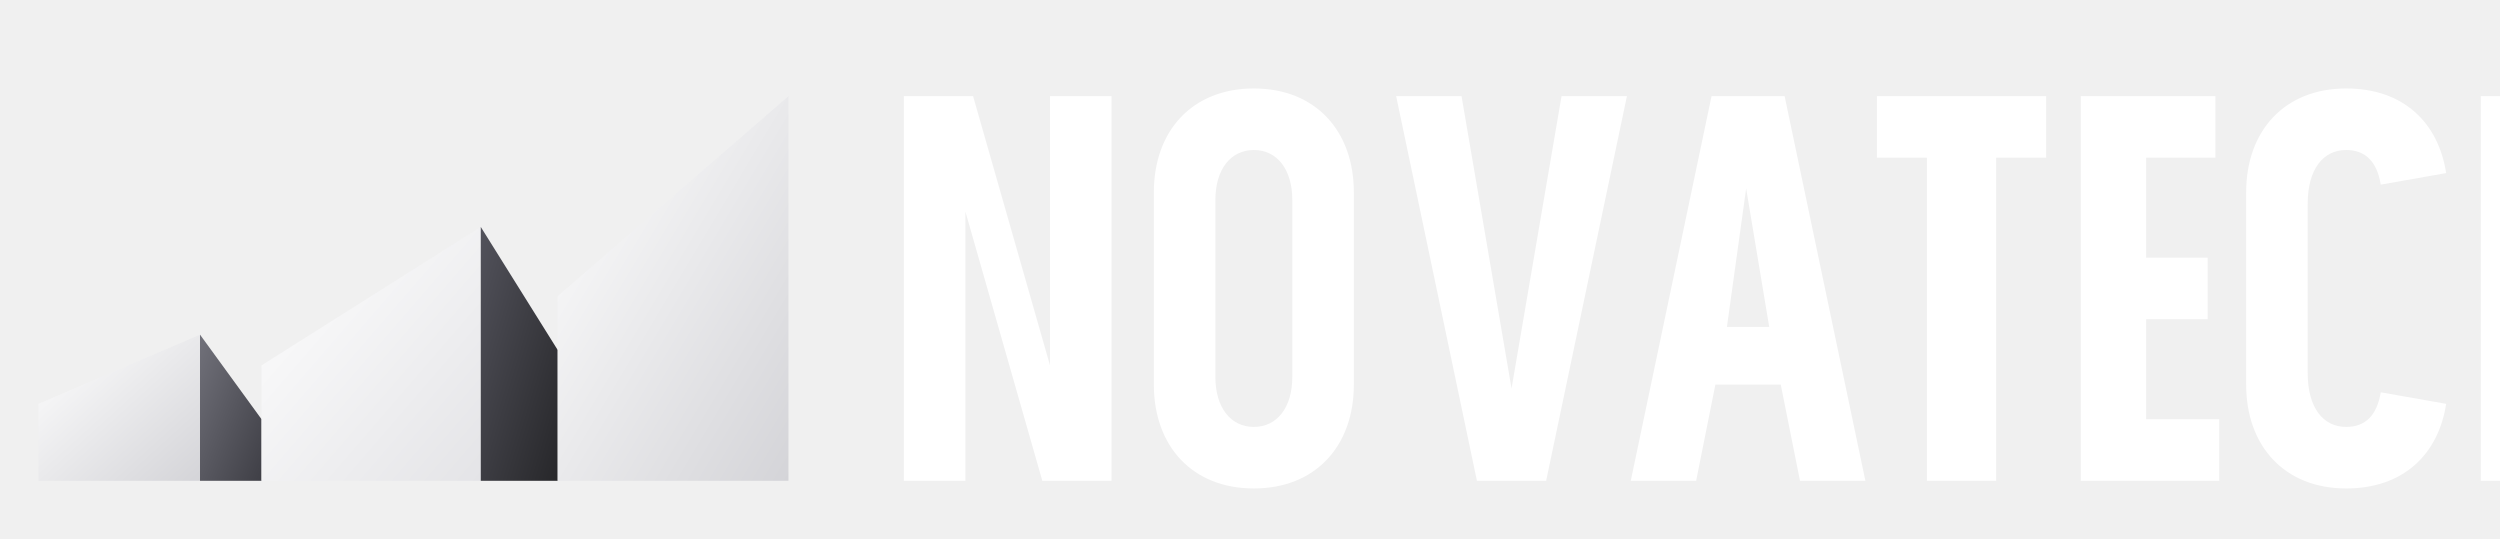
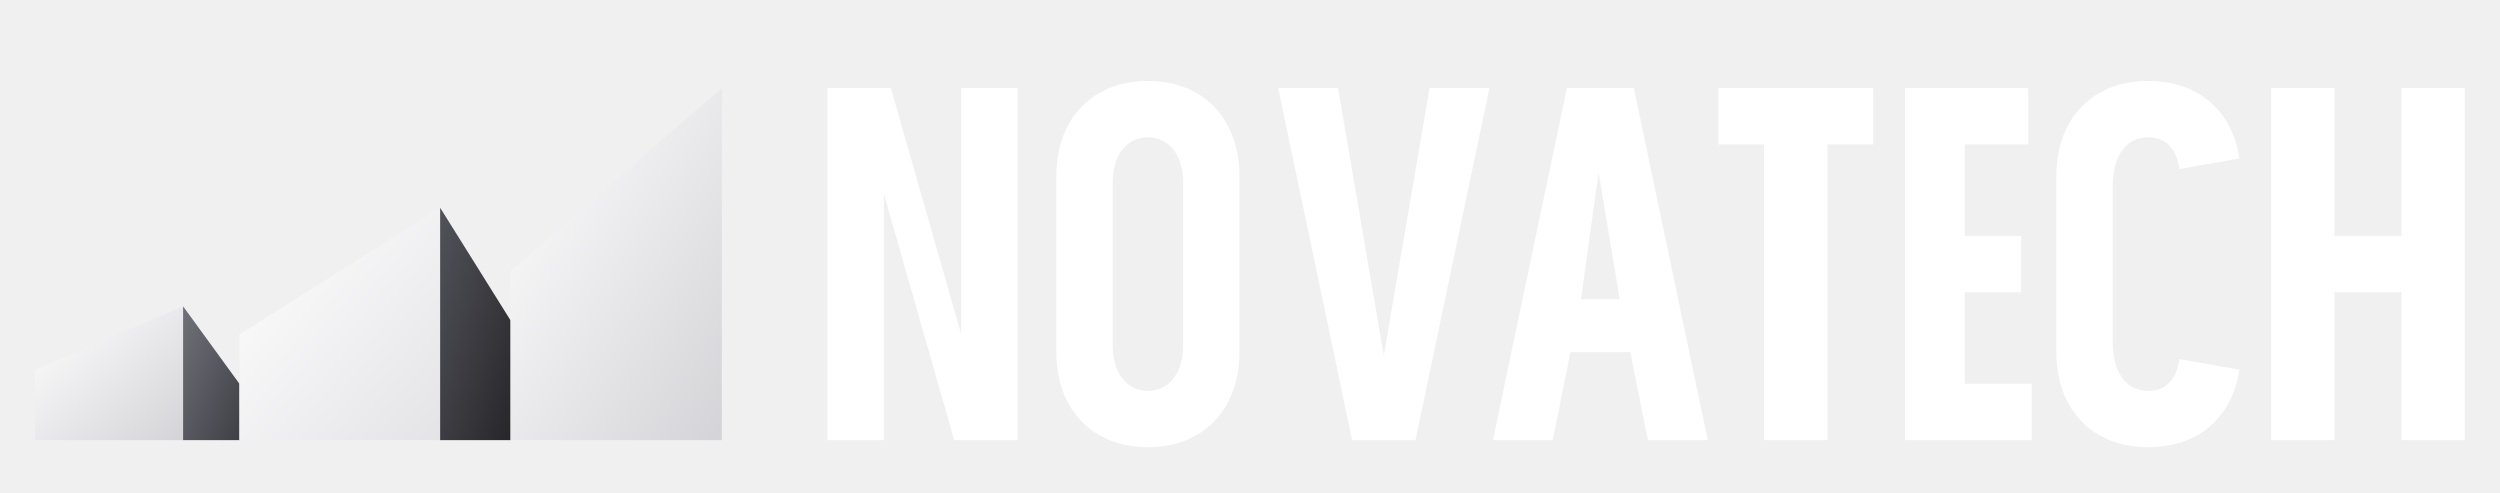
- <svg xmlns="http://www.w3.org/2000/svg" viewBox="0 0 650 140" width="650" height="140">
+ <svg xmlns="http://www.w3.org/2000/svg" viewBox="0 0 710 140" width="710" height="140">
  <defs>
    <linearGradient id="ramp1" x1="0%" y1="0%" x2="100%" y2="100%">
      <stop offset="0%" stop-color="#FFFFFF" />
      <stop offset="100%" stop-color="#D4D4D8" />
    </linearGradient>
    <linearGradient id="ramp1Dark" x1="0%" y1="0%" x2="100%" y2="100%">
      <stop offset="0%" stop-color="#71717A" />
      <stop offset="100%" stop-color="#3F3F46" />
    </linearGradient>
    <linearGradient id="ramp2" x1="0%" y1="0%" x2="100%" y2="100%">
      <stop offset="0%" stop-color="#FFFFFF" />
      <stop offset="100%" stop-color="#E4E4E7" />
    </linearGradient>
    <linearGradient id="ramp2Dark" x1="0%" y1="0%" x2="100%" y2="100%">
      <stop offset="0%" stop-color="#52525B" />
      <stop offset="100%" stop-color="#27272A" />
    </linearGradient>
    <linearGradient id="ramp3" x1="0%" y1="0%" x2="100%" y2="100%">
      <stop offset="0%" stop-color="#FFFFFF" />
      <stop offset="100%" stop-color="#D4D4D8" />
    </linearGradient>
  </defs>
  <g transform="translate(10, 15)">
    <polygon points="0,110 0,90 42,72 42,110" fill="url(#ramp1)" />
    <polygon points="42,72 58,94 58,110 42,110" fill="url(#ramp1Dark)" />
    <polygon points="58,110 58,80 115,44 115,110" fill="url(#ramp2)" />
    <polygon points="115,44 135,76 135,110 115,110" fill="url(#ramp2Dark)" />
    <polygon points="135,110 135,62 195,10 195,110" fill="url(#ramp3)" />
  </g>
  <g fill="#FFFFFF">
    <path d="M 235,125 L 235,25 L 253,25 L 273,95 L 273,25 L 289,25 L 289,125 L 271,125 L 251,55 L 251,125 Z" />
    <path d="M 326,23 C 342,23 352,34 352,50 L 352,100 C 352,116 342,127 326,127 C 310,127 300,116 300,100 L 300,50 C 300,34 310,23 326,23 Z M 326,39 C 320,39 316,44 316,52 L 316,98 C 316,106 320,111 326,111 C 332,111 336,106 336,98 L 336,52 C 336,44 332,39 326,39 Z" />
    <path d="M 363,25 L 380,25 L 393,101 L 406,25 L 423,25 L 402,125 L 384,125 Z" />
    <path d="M 445,25 L 464,25 L 485,125 L 468,125 L 463,100 L 446,100 L 441,125 L 424,125 Z M 454,49 L 449,85 L 460,85 Z" />
    <path d="M 488,25 L 532,25 L 532,41 L 519,41 L 519,125 L 501,125 L 501,41 L 488,41 Z" />
    <path d="M 541,25 L 576,25 L 576,41 L 558,41 L 558,67 L 574,67 L 574,83 L 558,83 L 558,109 L 577,109 L 577,125 L 541,125 Z" />
    <path d="M 610,23 C 625,23 634,32 636,45 L 619,48 C 618,42 615,39 610,39 C 604,39 600,44 600,53 L 600,97 C 600,106 604,111 610,111 C 615,111 618,108 619,102 L 636,105 C 634,118 625,127 610,127 C 594,127 584,116 584,100 L 584,50 C 584,34 594,23 610,23 Z" />
    <path d="M 645,25 L 663,25 L 663,67 L 682,67 L 682,25 L 700,25 L 700,125 L 682,125 L 682,83 L 663,83 L 663,125 L 645,125 Z" />
  </g>
</svg>
